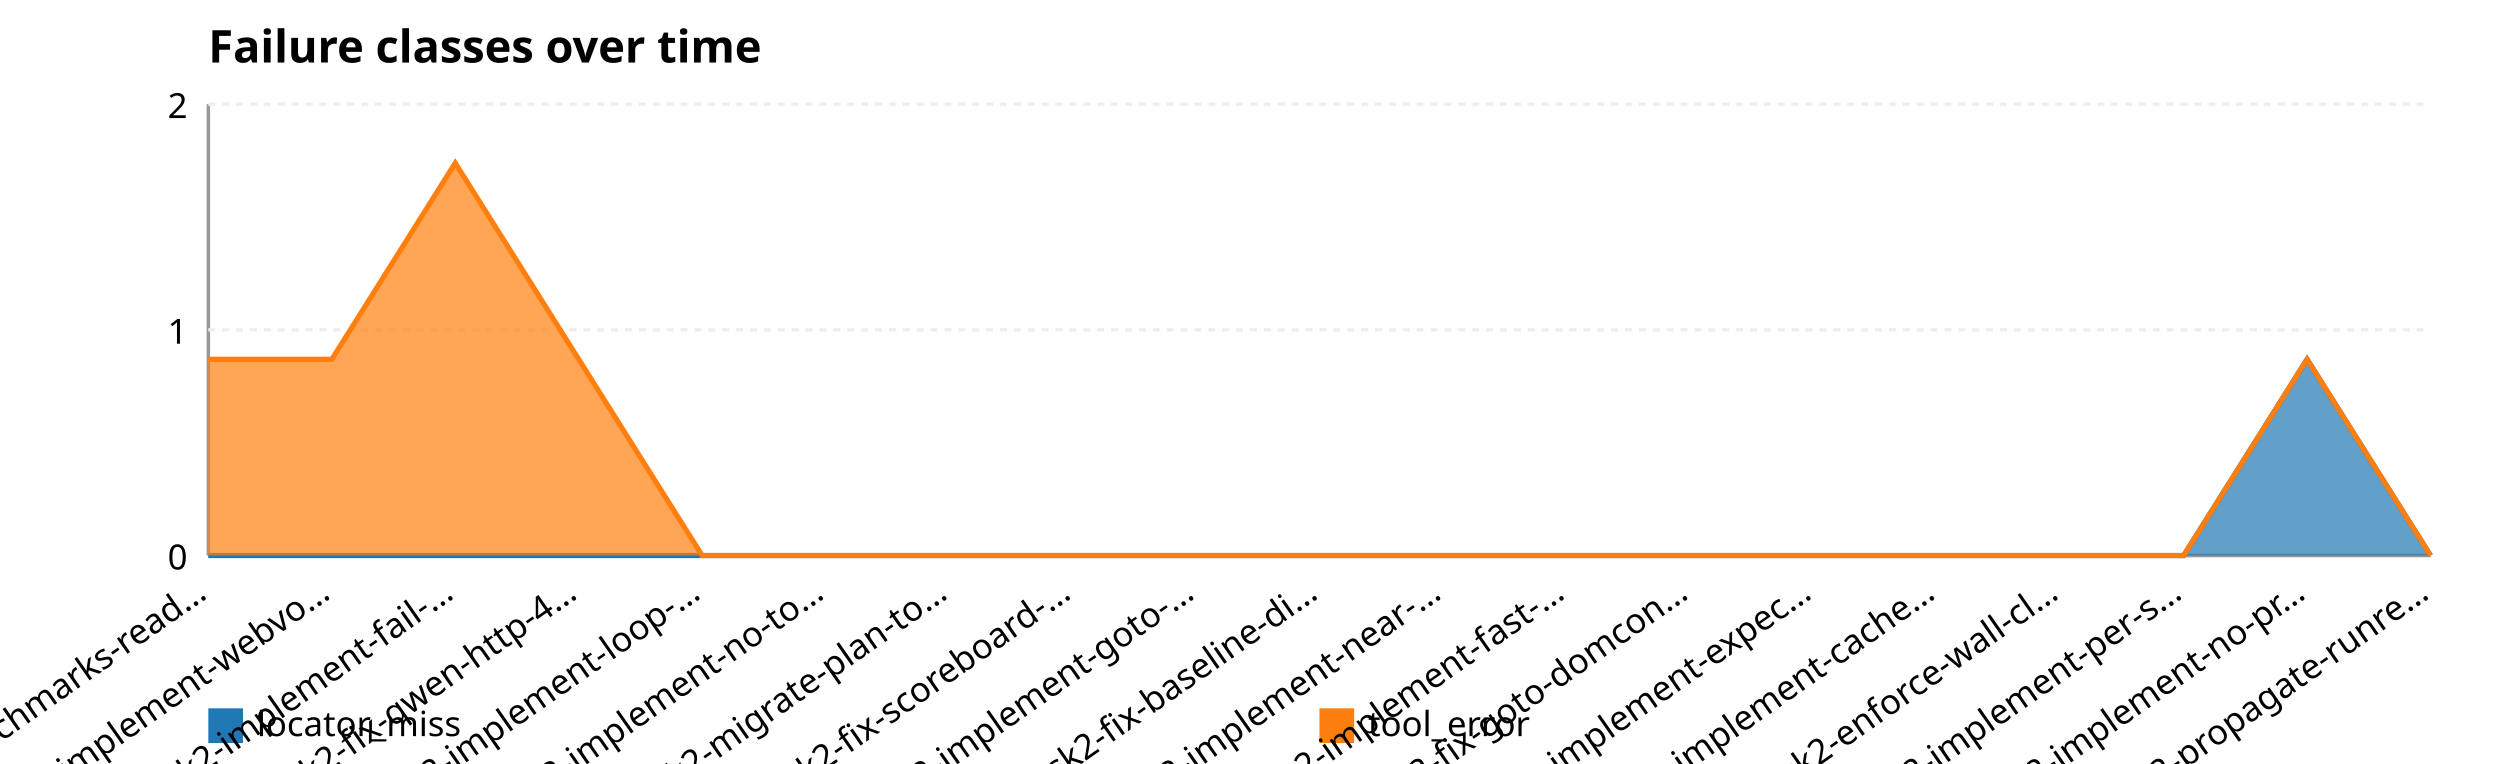
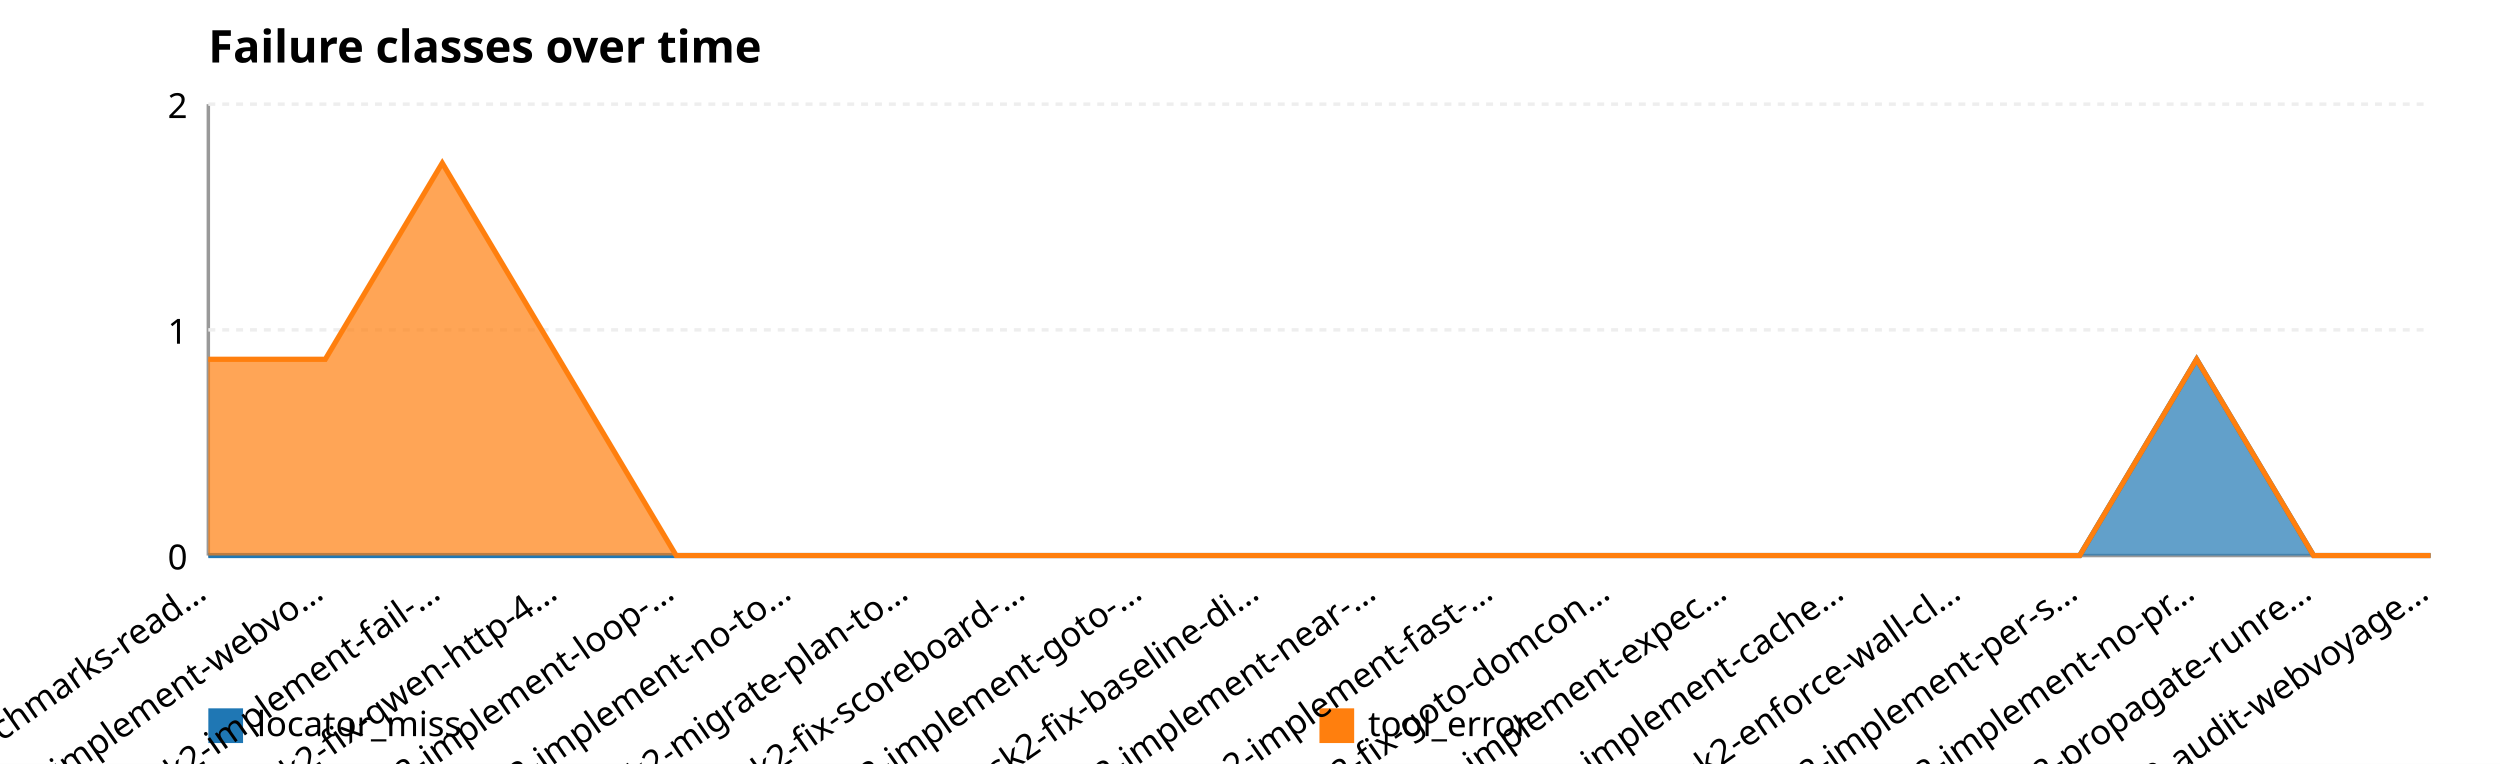
<svg xmlns="http://www.w3.org/2000/svg" viewBox="0 0 720 220" width="720" height="220" font-family="sans-serif">
  <rect width="100%" height="100%" fill="#fff" />
  <text x="60" y="18" font-size="13" font-weight="600">Failure classes over time</text>
  <line x1="60" y1="30" x2="60" y2="160" stroke="#999" />
  <line x1="60" y1="160" x2="700" y2="160" stroke="#999" />
  <text x="54" y="164.0" font-size="10" text-anchor="end" fill="#000">0</text>
  <text x="54" y="99.0" font-size="10" text-anchor="end" fill="#000">1</text>
  <line x1="60" y1="95.0" x2="700" y2="95.0" stroke="#eee" stroke-dasharray="2,2" />
  <text x="54" y="34.0" font-size="10" text-anchor="end" fill="#000">2</text>
  <line x1="60" y1="30.0" x2="700" y2="30.0" stroke="#eee" stroke-dasharray="2,2" />
-   <polygon points="60.00,160.00 95.56,160.00 131.11,160.00 166.67,160.00 202.22,160.00 237.78,160.00 273.33,160.00 308.89,160.00 344.44,160.00 380.00,160.00 415.56,160.00 451.11,160.00 486.67,160.00 522.22,160.00 557.78,160.00 593.33,160.00 628.89,160.00 664.44,103.48 700.00,160.00 700.00,160.00 664.44,160.00 628.89,160.00 593.33,160.00 557.78,160.00 522.22,160.00 486.67,160.00 451.11,160.00 415.56,160.00 380.00,160.00 344.44,160.00 308.89,160.00 273.33,160.00 237.78,160.00 202.22,160.00 166.67,160.00 131.11,160.00 95.56,160.00 60.00,160.00" fill="#1f77b4" opacity="0.7" />
-   <polyline points="60.00,160.00 95.56,160.00 131.11,160.00 166.67,160.00 202.22,160.00 237.78,160.00 273.33,160.00 308.89,160.00 344.44,160.00 380.00,160.00 415.56,160.00 451.11,160.00 486.67,160.00 522.22,160.00 557.78,160.00 593.33,160.00 628.89,160.00 664.44,103.48 700.00,160.00" fill="none" stroke="#1f77b4" stroke-width="1.5" />
-   <polygon points="60.00,103.48 95.56,103.48 131.11,46.96 166.67,103.48 202.22,160.00 237.78,160.00 273.33,160.00 308.89,160.00 344.44,160.00 380.00,160.00 415.56,160.00 451.11,160.00 486.67,160.00 522.22,160.00 557.78,160.00 593.33,160.00 628.89,160.00 664.44,103.48 700.00,160.00 700.00,160.00 664.44,103.48 628.89,160.00 593.33,160.00 557.78,160.00 522.22,160.00 486.67,160.00 451.11,160.00 415.56,160.00 380.00,160.00 344.44,160.00 308.89,160.00 273.33,160.00 237.78,160.00 202.22,160.00 166.67,160.00 131.11,160.00 95.56,160.00 60.00,160.00" fill="#ff7f0e" opacity="0.7" />
-   <polyline points="60.00,103.48 95.56,103.48 131.11,46.96 166.67,103.48 202.22,160.00 237.78,160.00 273.33,160.00 308.89,160.00 344.44,160.00 380.00,160.00 415.56,160.00 451.11,160.00 486.67,160.00 522.22,160.00 557.78,160.00 593.33,160.00 628.89,160.00 664.44,103.48 700.00,160.00" fill="none" stroke="#ff7f0e" stroke-width="1.5" />
+   <polygon points="60.00,160.00 93.68,160.00 127.37,160.00 161.05,160.00 194.74,160.00 228.42,160.00 262.11,160.00 295.79,160.00 329.47,160.00 363.16,160.00 396.84,160.00 430.53,160.00 464.21,160.00 497.89,160.00 531.58,160.00 565.26,160.00 598.95,160.00 632.63,103.48 666.32,160.00 700.00,160.00 700.00,160.00 666.32,160.00 632.63,160.00 598.95,160.00 565.26,160.00 531.58,160.00 497.89,160.00 464.21,160.00 430.53,160.00 396.84,160.00 363.16,160.00 329.47,160.00 295.79,160.00 262.11,160.00 228.42,160.00 194.74,160.00 161.05,160.00 127.37,160.00 93.68,160.00 60.00,160.00" fill="#1f77b4" opacity="0.7" />
+   <polyline points="60.00,160.00 93.68,160.00 127.37,160.00 161.05,160.00 194.74,160.00 228.42,160.00 262.11,160.00 295.79,160.00 329.47,160.00 363.16,160.00 396.84,160.00 430.53,160.00 464.21,160.00 497.89,160.00 531.58,160.00 565.26,160.00 598.95,160.00 632.63,103.48 666.32,160.00 700.00,160.00" fill="none" stroke="#1f77b4" stroke-width="1.5" />
+   <polygon points="60.00,103.48 93.68,103.48 127.37,46.96 161.05,103.48 194.74,160.00 228.42,160.00 262.11,160.00 295.79,160.00 329.47,160.00 363.16,160.00 396.84,160.00 430.53,160.00 464.21,160.00 497.89,160.00 531.58,160.00 565.26,160.00 598.95,160.00 632.63,103.48 666.32,160.00 700.00,160.00 700.00,160.00 666.32,160.00 632.63,103.48 598.95,160.00 565.26,160.00 531.58,160.00 497.89,160.00 464.21,160.00 430.53,160.00 396.84,160.00 363.16,160.00 329.47,160.00 295.79,160.00 262.11,160.00 228.42,160.00 194.74,160.00 161.05,160.00 127.37,160.00 93.68,160.00 60.00,160.00" fill="#ff7f0e" opacity="0.7" />
+   <polyline points="60.00,103.48 93.68,103.48 127.37,46.96 161.05,103.48 194.74,160.00 228.42,160.00 262.11,160.00 295.79,160.00 329.47,160.00 363.16,160.00 396.84,160.00 430.53,160.00 464.21,160.00 497.89,160.00 531.58,160.00 565.26,160.00 598.95,160.00 632.63,103.48 666.32,160.00 700.00,160.00" fill="none" stroke="#ff7f0e" stroke-width="1.5" />
  <rect x="60" y="204" width="10" height="10" fill="#1f77b4" />
  <text x="74" y="212" font-size="10" fill="#000">locator_miss</text>
  <rect x="380" y="204" width="10" height="10" fill="#ff7f0e" />
  <text x="394" y="212" font-size="10" fill="#000">tool_error</text>
  <text x="60.00" y="172" font-size="10" fill="#000" text-anchor="end" transform="rotate(-35 60.00 172)">task2-benchmarks-read…</text>
-   <text x="95.56" y="172" font-size="10" fill="#000" text-anchor="end" transform="rotate(-35 95.56 172)">task2-implement-webvo…</text>
-   <text x="131.11" y="172" font-size="10" fill="#000" text-anchor="end" transform="rotate(-35 131.11 172)">task2-implement-fail-…</text>
-   <text x="166.67" y="172" font-size="10" fill="#000" text-anchor="end" transform="rotate(-35 166.67 172)">task2-fix-qwen-http-4…</text>
-   <text x="202.22" y="172" font-size="10" fill="#000" text-anchor="end" transform="rotate(-35 202.22 172)">task2-implement-loop-…</text>
-   <text x="237.78" y="172" font-size="10" fill="#000" text-anchor="end" transform="rotate(-35 237.78 172)">task2-implement-no-to…</text>
-   <text x="273.33" y="172" font-size="10" fill="#000" text-anchor="end" transform="rotate(-35 273.33 172)">task2-migrate-plan-to…</text>
-   <text x="308.89" y="172" font-size="10" fill="#000" text-anchor="end" transform="rotate(-35 308.89 172)">task2-fix-scoreboard-…</text>
-   <text x="344.44" y="172" font-size="10" fill="#000" text-anchor="end" transform="rotate(-35 344.44 172)">task2-implement-goto-…</text>
-   <text x="380.00" y="172" font-size="10" fill="#000" text-anchor="end" transform="rotate(-35 380.00 172)">task2-fix-baseline-di…</text>
-   <text x="415.56" y="172" font-size="10" fill="#000" text-anchor="end" transform="rotate(-35 415.56 172)">task2-implement-near-…</text>
-   <text x="451.11" y="172" font-size="10" fill="#000" text-anchor="end" transform="rotate(-35 451.11 172)">task2-implement-fast-…</text>
-   <text x="486.67" y="172" font-size="10" fill="#000" text-anchor="end" transform="rotate(-35 486.67 172)">task2-fix-goto-domcon…</text>
-   <text x="522.22" y="172" font-size="10" fill="#000" text-anchor="end" transform="rotate(-35 522.22 172)">task2-implement-expec…</text>
-   <text x="557.78" y="172" font-size="10" fill="#000" text-anchor="end" transform="rotate(-35 557.78 172)">task2-implement-cache…</text>
-   <text x="593.33" y="172" font-size="10" fill="#000" text-anchor="end" transform="rotate(-35 593.33 172)">task2-enforce-wall-cl…</text>
-   <text x="628.89" y="172" font-size="10" fill="#000" text-anchor="end" transform="rotate(-35 628.89 172)">task2-implement-per-s…</text>
-   <text x="664.44" y="172" font-size="10" fill="#000" text-anchor="end" transform="rotate(-35 664.44 172)">task2-implement-no-pr…</text>
-   <text x="700.00" y="172" font-size="10" fill="#000" text-anchor="end" transform="rotate(-35 700.00 172)">task2-propagate-runre…</text>
+   <text x="93.68" y="172" font-size="10" fill="#000" text-anchor="end" transform="rotate(-35 93.68 172)">task2-implement-webvo…</text>
+   <text x="127.37" y="172" font-size="10" fill="#000" text-anchor="end" transform="rotate(-35 127.37 172)">task2-implement-fail-…</text>
+   <text x="161.05" y="172" font-size="10" fill="#000" text-anchor="end" transform="rotate(-35 161.05 172)">task2-fix-qwen-http-4…</text>
+   <text x="194.74" y="172" font-size="10" fill="#000" text-anchor="end" transform="rotate(-35 194.74 172)">task2-implement-loop-…</text>
+   <text x="228.42" y="172" font-size="10" fill="#000" text-anchor="end" transform="rotate(-35 228.42 172)">task2-implement-no-to…</text>
+   <text x="262.11" y="172" font-size="10" fill="#000" text-anchor="end" transform="rotate(-35 262.11 172)">task2-migrate-plan-to…</text>
+   <text x="295.79" y="172" font-size="10" fill="#000" text-anchor="end" transform="rotate(-35 295.79 172)">task2-fix-scoreboard-…</text>
+   <text x="329.47" y="172" font-size="10" fill="#000" text-anchor="end" transform="rotate(-35 329.47 172)">task2-implement-goto-…</text>
+   <text x="363.16" y="172" font-size="10" fill="#000" text-anchor="end" transform="rotate(-35 363.16 172)">task2-fix-baseline-di…</text>
+   <text x="396.84" y="172" font-size="10" fill="#000" text-anchor="end" transform="rotate(-35 396.84 172)">task2-implement-near-…</text>
+   <text x="430.53" y="172" font-size="10" fill="#000" text-anchor="end" transform="rotate(-35 430.53 172)">task2-implement-fast-…</text>
+   <text x="464.21" y="172" font-size="10" fill="#000" text-anchor="end" transform="rotate(-35 464.21 172)">task2-fix-goto-domcon…</text>
+   <text x="497.89" y="172" font-size="10" fill="#000" text-anchor="end" transform="rotate(-35 497.89 172)">task2-implement-expec…</text>
+   <text x="531.58" y="172" font-size="10" fill="#000" text-anchor="end" transform="rotate(-35 531.58 172)">task2-implement-cache…</text>
+   <text x="565.26" y="172" font-size="10" fill="#000" text-anchor="end" transform="rotate(-35 565.26 172)">task2-enforce-wall-cl…</text>
+   <text x="598.95" y="172" font-size="10" fill="#000" text-anchor="end" transform="rotate(-35 598.95 172)">task2-implement-per-s…</text>
+   <text x="632.63" y="172" font-size="10" fill="#000" text-anchor="end" transform="rotate(-35 632.63 172)">task2-implement-no-pr…</text>
+   <text x="666.32" y="172" font-size="10" fill="#000" text-anchor="end" transform="rotate(-35 666.32 172)">task2-propagate-runre…</text>
+   <text x="700.00" y="172" font-size="10" fill="#000" text-anchor="end" transform="rotate(-35 700.00 172)">task2-audit-webvoyage…</text>
</svg>
